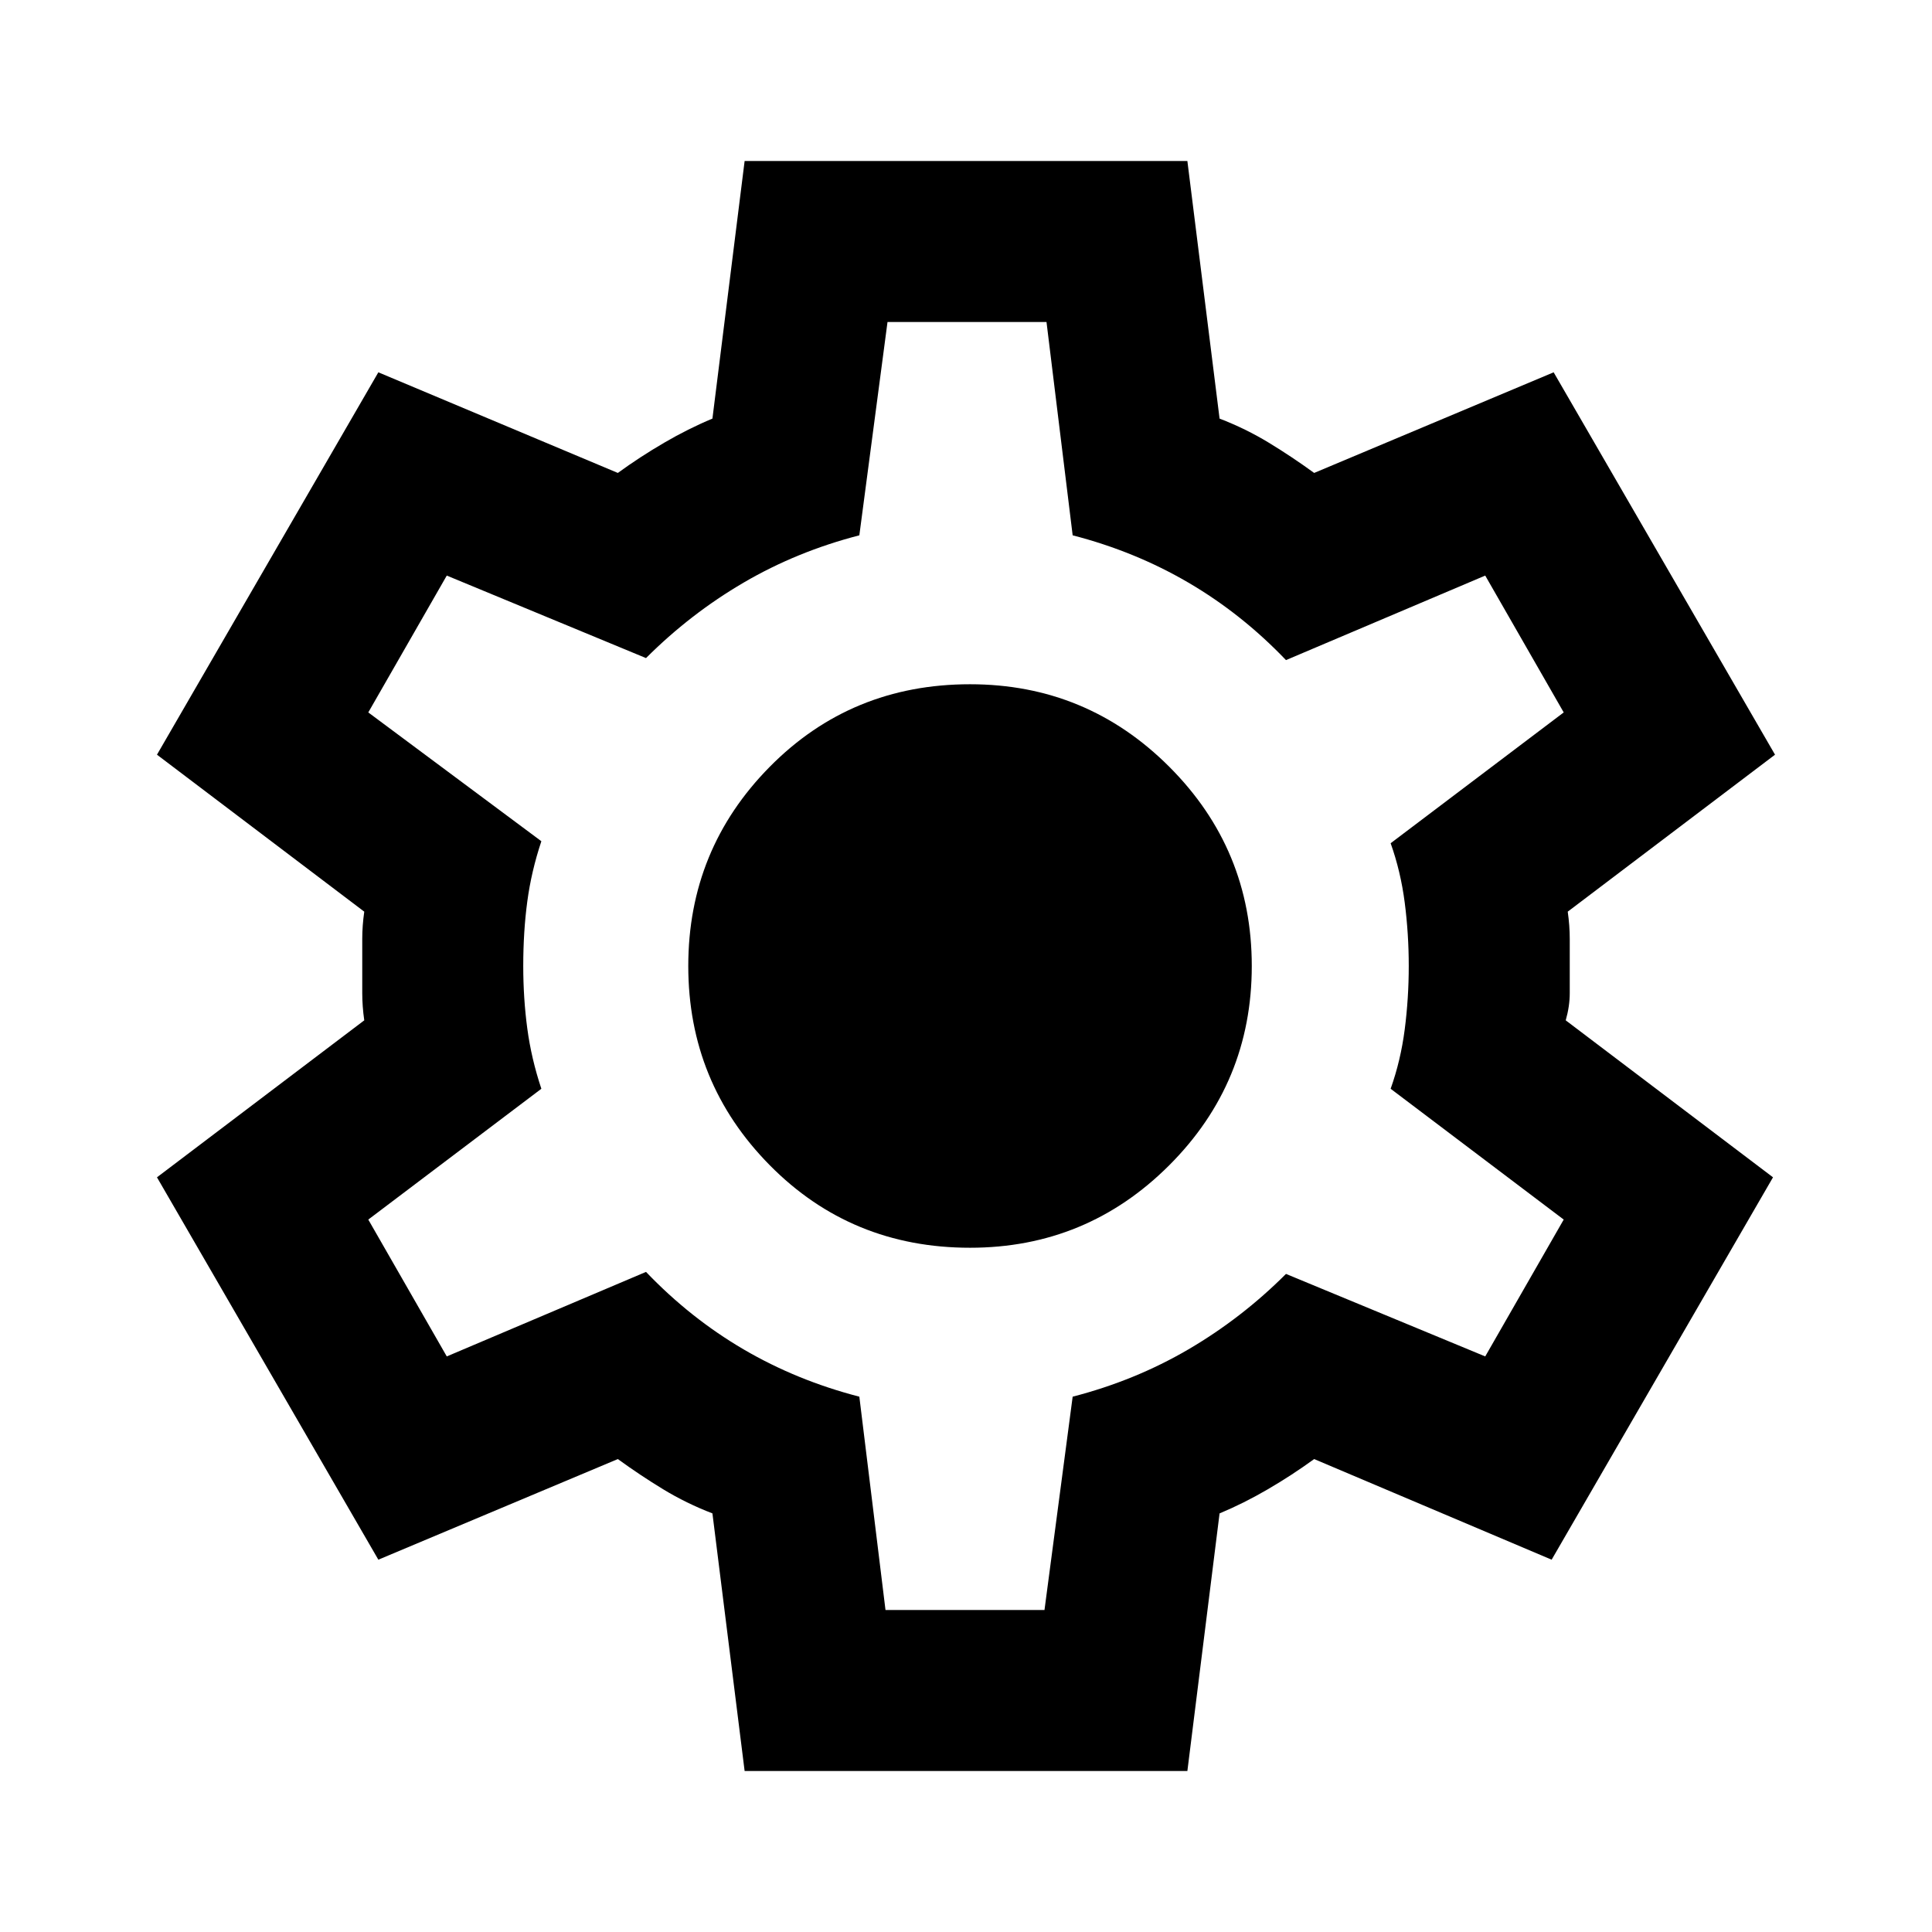
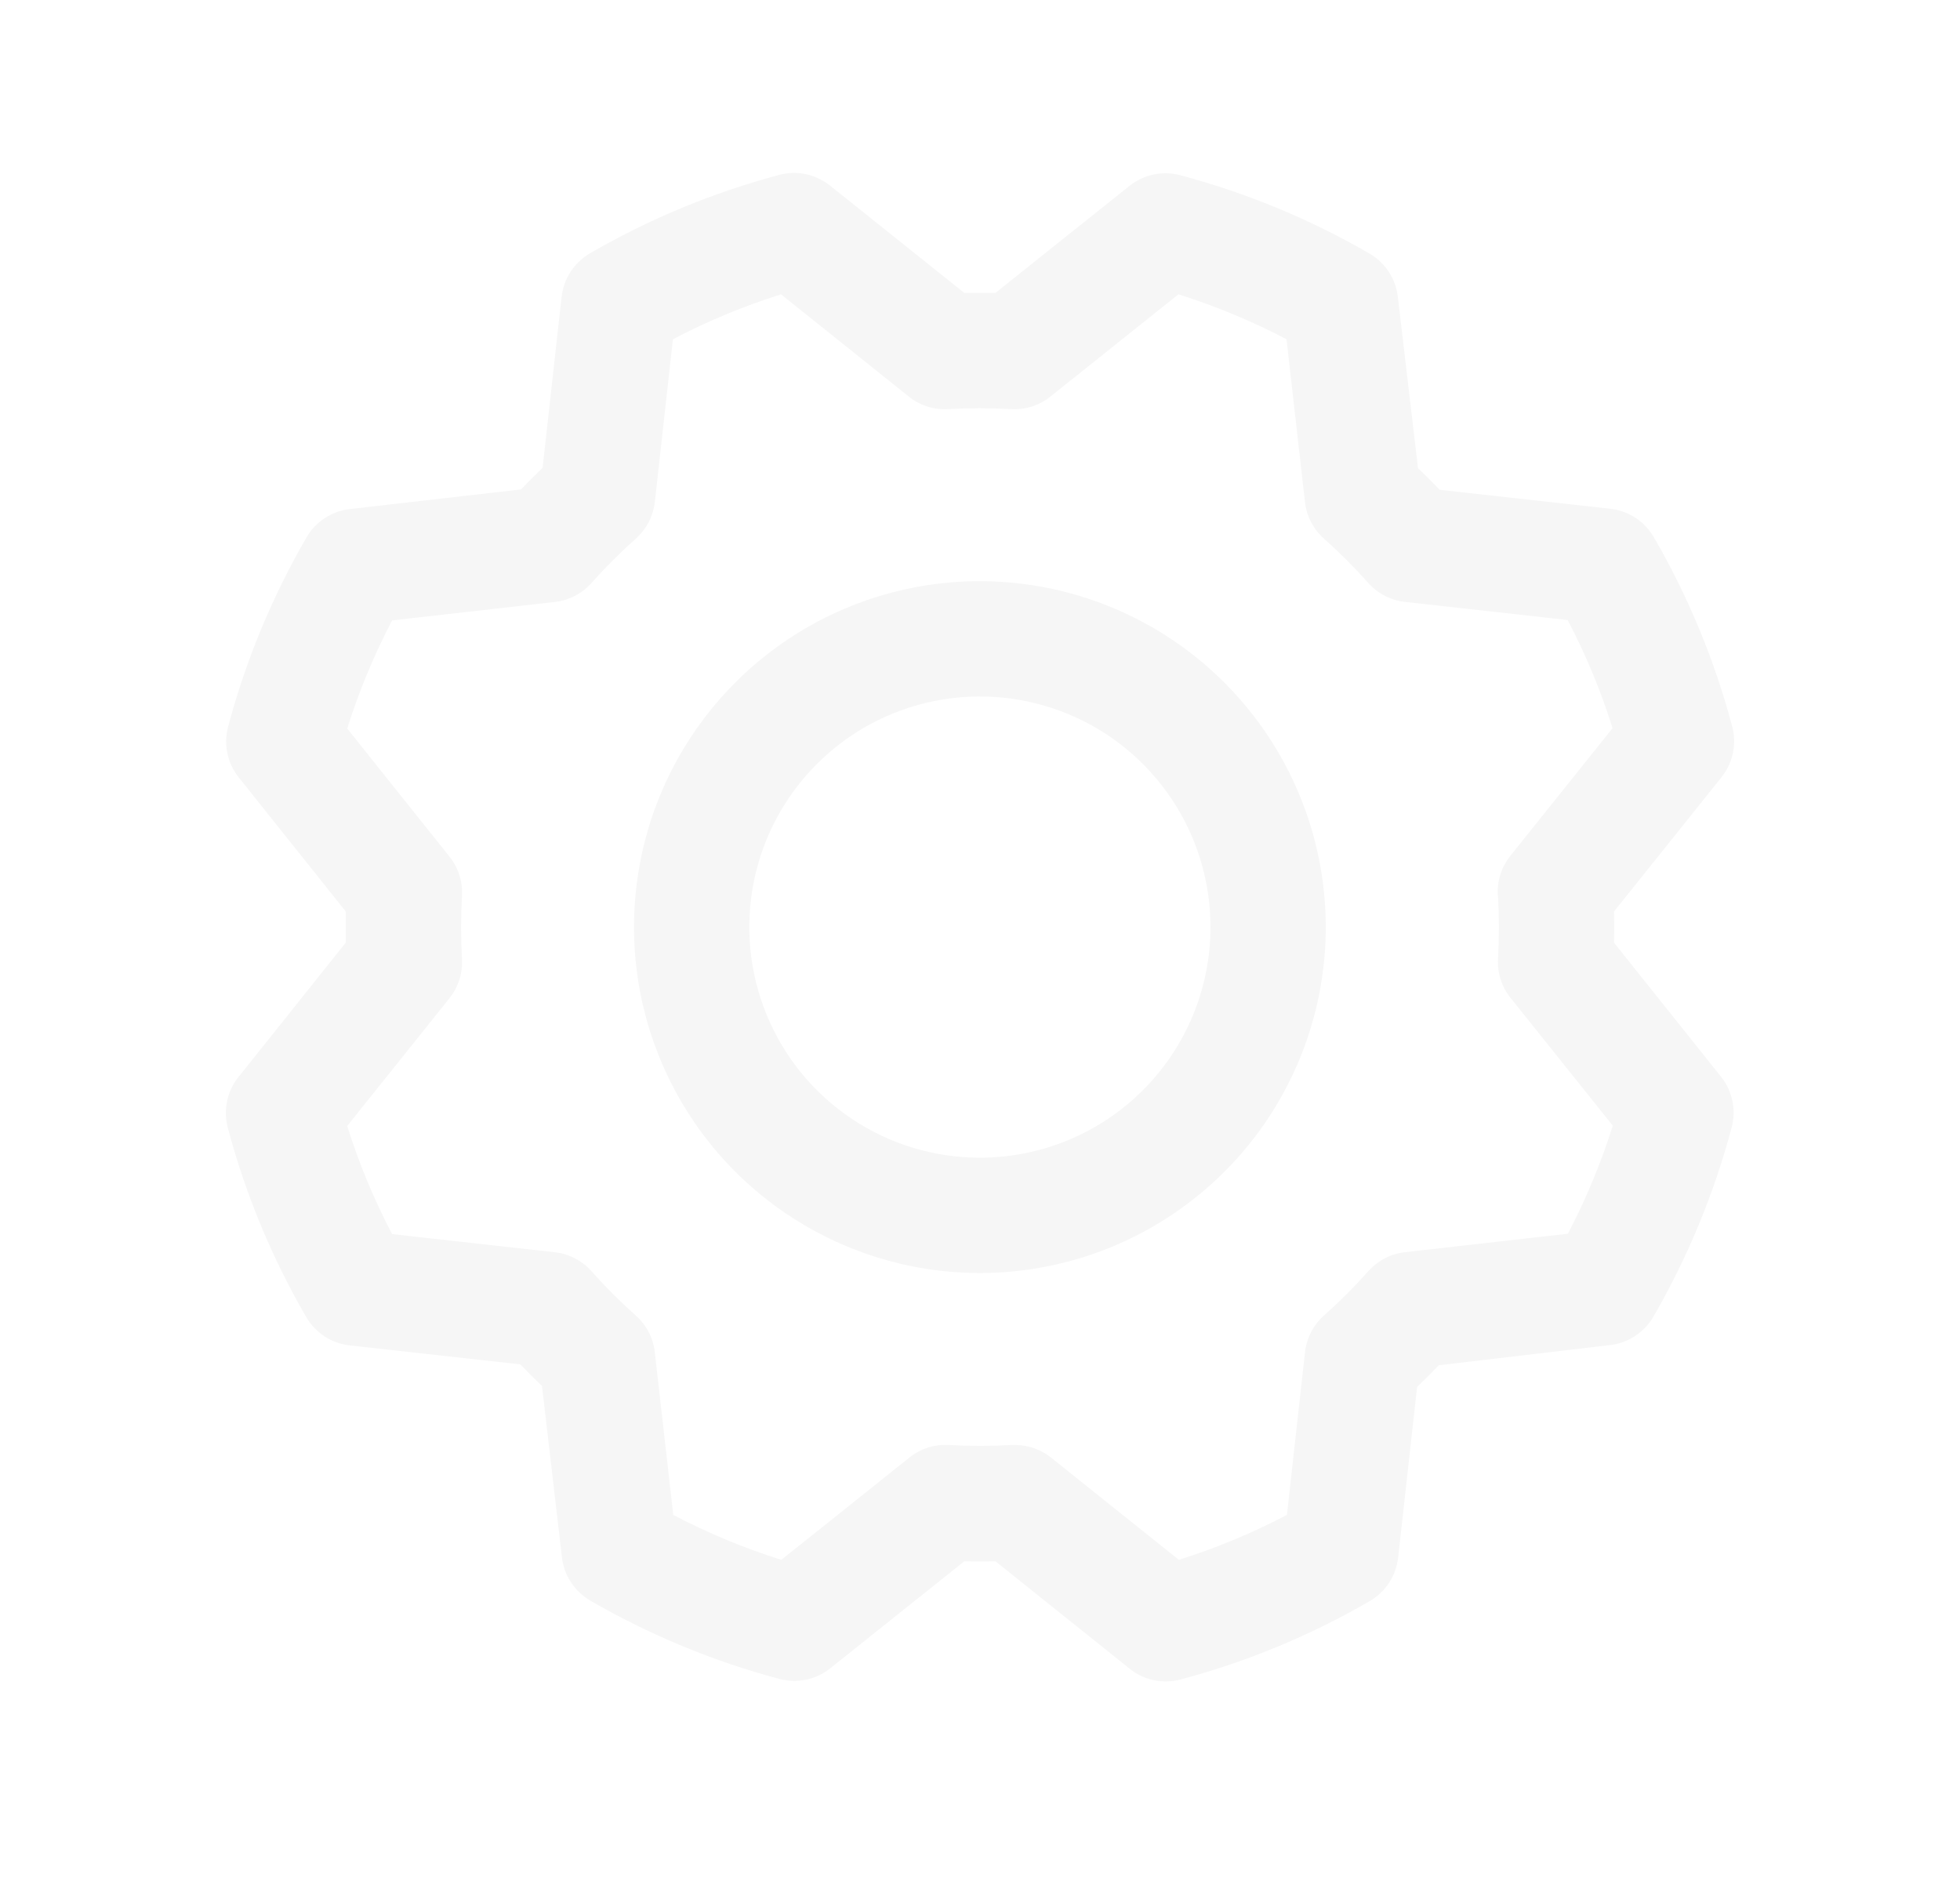
- <svg xmlns="http://www.w3.org/2000/svg" height="24" viewBox="0 -960 960 960" width="24">
-   <path d="m370-80-16-128q-13-5-24.5-12T307-235l-119 50L78-375l103-78q-1-7-1-13.5v-27q0-6.5 1-13.5L78-585l110-190 119 50q11-8 23-15t24-12l16-128h220l16 128q13 5 24.5 12t22.5 15l119-50 110 190-103 78q1 7 1 13.5v27q0 6.5-2 13.5l103 78-110 190-118-50q-11 8-23 15t-24 12L590-80H370Zm70-80h79l14-106q31-8 57.5-23.5T639-327l99 41 39-68-86-65q5-14 7-29.5t2-31.5q0-16-2-31.5t-7-29.5l86-65-39-68-99 42q-22-23-48.5-38.5T533-694l-13-106h-79l-14 106q-31 8-57.5 23.5T321-633l-99-41-39 68 86 64q-5 15-7 30t-2 32q0 16 2 31t7 30l-86 65 39 68 99-42q22 23 48.5 38.5T427-266l13 106Zm42-180q58 0 99-41t41-99q0-58-41-99t-99-41q-59 0-99.5 41T342-480q0 58 40.5 99t99.5 41Zm-2-140Z" />
+ <svg xmlns="http://www.w3.org/2000/svg" width="34" height="33" viewBox="0 0 34 33" fill="none">
+   <path d="M16.998 10.08C15.811 10.08 14.651 10.432 13.665 11.091C12.678 11.751 11.909 12.688 11.455 13.784C11.001 14.88 10.882 16.087 11.113 17.251C11.345 18.415 11.916 19.484 12.755 20.323C13.595 21.162 14.664 21.733 15.828 21.965C16.991 22.196 18.198 22.078 19.294 21.623C20.391 21.169 21.328 20.4 21.987 19.414C22.646 18.427 22.998 17.267 22.998 16.08C22.997 14.489 22.364 12.964 21.239 11.839C20.114 10.714 18.589 10.082 16.998 10.08ZM16.998 20.08C16.207 20.08 15.434 19.846 14.776 19.406C14.118 18.966 13.605 18.342 13.303 17.611C13 16.88 12.921 16.076 13.075 15.3C13.229 14.524 13.61 13.811 14.17 13.252C14.729 12.692 15.442 12.311 16.218 12.157C16.994 12.003 17.798 12.082 18.529 12.385C19.26 12.687 19.884 13.2 20.324 13.858C20.764 14.516 20.998 15.289 20.998 16.08C20.998 17.141 20.577 18.158 19.826 18.909C19.076 19.659 18.059 20.08 16.998 20.08ZM27.998 16.35C28.003 16.17 28.003 15.99 27.998 15.81L29.863 13.48C29.961 13.358 30.029 13.214 30.061 13.061C30.093 12.908 30.088 12.749 30.048 12.598C29.742 11.448 29.285 10.345 28.688 9.316C28.61 9.182 28.501 9.067 28.371 8.982C28.241 8.897 28.093 8.843 27.938 8.825L24.973 8.495C24.85 8.365 24.725 8.24 24.598 8.12L24.248 5.148C24.23 4.993 24.176 4.845 24.091 4.714C24.005 4.584 23.89 4.476 23.756 4.398C22.727 3.802 21.623 3.345 20.474 3.039C20.323 2.999 20.164 2.995 20.011 3.027C19.858 3.059 19.714 3.127 19.592 3.225L17.268 5.08C17.088 5.08 16.908 5.08 16.728 5.08L14.398 3.219C14.276 3.121 14.132 3.053 13.979 3.021C13.826 2.989 13.667 2.993 13.516 3.034C12.367 3.34 11.263 3.797 10.234 4.394C10.1 4.472 9.985 4.581 9.9 4.711C9.815 4.841 9.761 4.989 9.743 5.144L9.413 8.114C9.283 8.238 9.158 8.363 9.038 8.489L6.066 8.83C5.911 8.848 5.762 8.902 5.632 8.988C5.502 9.073 5.394 9.188 5.316 9.323C4.72 10.352 4.263 11.455 3.957 12.604C3.917 12.755 3.912 12.914 3.945 13.067C3.977 13.221 4.045 13.364 4.143 13.486L5.998 15.81C5.998 15.99 5.998 16.17 5.998 16.35L4.137 18.68C4.039 18.802 3.971 18.946 3.939 19.099C3.907 19.253 3.911 19.411 3.952 19.563C4.258 20.712 4.715 21.815 5.312 22.844C5.39 22.979 5.499 23.093 5.629 23.178C5.759 23.264 5.907 23.317 6.062 23.335L9.027 23.665C9.151 23.795 9.276 23.92 9.402 24.04L9.748 27.013C9.766 27.167 9.82 27.316 9.906 27.446C9.991 27.576 10.106 27.685 10.241 27.763C11.27 28.358 12.373 28.815 13.522 29.121C13.673 29.162 13.832 29.166 13.985 29.133C14.139 29.101 14.282 29.033 14.404 28.935L16.728 27.08C16.908 27.085 17.088 27.085 17.268 27.08L19.598 28.945C19.72 29.043 19.864 29.111 20.017 29.143C20.171 29.175 20.329 29.171 20.481 29.13C21.63 28.824 22.733 28.367 23.762 27.77C23.896 27.692 24.011 27.584 24.096 27.453C24.181 27.323 24.235 27.175 24.253 27.02L24.583 24.055C24.713 23.932 24.838 23.807 24.958 23.68L27.931 23.33C28.085 23.312 28.234 23.258 28.364 23.173C28.494 23.087 28.603 22.973 28.681 22.838C29.276 21.809 29.733 20.705 30.039 19.556C30.08 19.405 30.084 19.246 30.051 19.093C30.019 18.94 29.951 18.796 29.853 18.674L27.998 16.35ZM25.986 15.538C26.007 15.899 26.007 16.261 25.986 16.623C25.971 16.87 26.048 17.114 26.203 17.308L27.977 19.524C27.773 20.171 27.513 20.798 27.198 21.399L24.373 21.719C24.127 21.746 23.9 21.864 23.736 22.049C23.495 22.32 23.239 22.576 22.968 22.816C22.783 22.981 22.665 23.208 22.638 23.454L22.324 26.276C21.724 26.591 21.096 26.852 20.449 27.055L18.232 25.281C18.054 25.14 17.834 25.062 17.607 25.063H17.547C17.186 25.084 16.823 25.084 16.462 25.063C16.215 25.048 15.97 25.125 15.777 25.28L13.554 27.055C12.908 26.852 12.28 26.591 11.679 26.276L11.359 23.455C11.332 23.209 11.214 22.982 11.029 22.818C10.759 22.577 10.502 22.321 10.262 22.05C10.098 21.865 9.87 21.747 9.624 21.72L6.802 21.405C6.487 20.805 6.226 20.177 6.023 19.53L7.797 17.313C7.952 17.119 8.029 16.875 8.014 16.628C7.993 16.266 7.993 15.904 8.014 15.543C8.029 15.295 7.952 15.051 7.797 14.858L6.023 12.636C6.227 11.99 6.487 11.362 6.802 10.761L9.623 10.441C9.869 10.414 10.096 10.296 10.261 10.111C10.501 9.841 10.758 9.585 11.028 9.344C11.214 9.179 11.332 8.952 11.359 8.705L11.673 5.884C12.274 5.569 12.901 5.309 13.548 5.105L15.766 6.879C15.959 7.034 16.203 7.111 16.451 7.096C16.812 7.075 17.174 7.075 17.536 7.096C17.783 7.111 18.027 7.034 18.221 6.879L20.442 5.105C21.089 5.309 21.716 5.569 22.317 5.884L22.637 8.705C22.664 8.951 22.782 9.178 22.967 9.343C23.238 9.583 23.494 9.84 23.734 10.11C23.899 10.295 24.126 10.413 24.372 10.44L27.194 10.754C27.509 11.354 27.77 11.982 27.973 12.629L26.199 14.846C26.043 15.041 25.965 15.288 25.982 15.538H25.986Z" fill="#F6F6F6" />
</svg>
